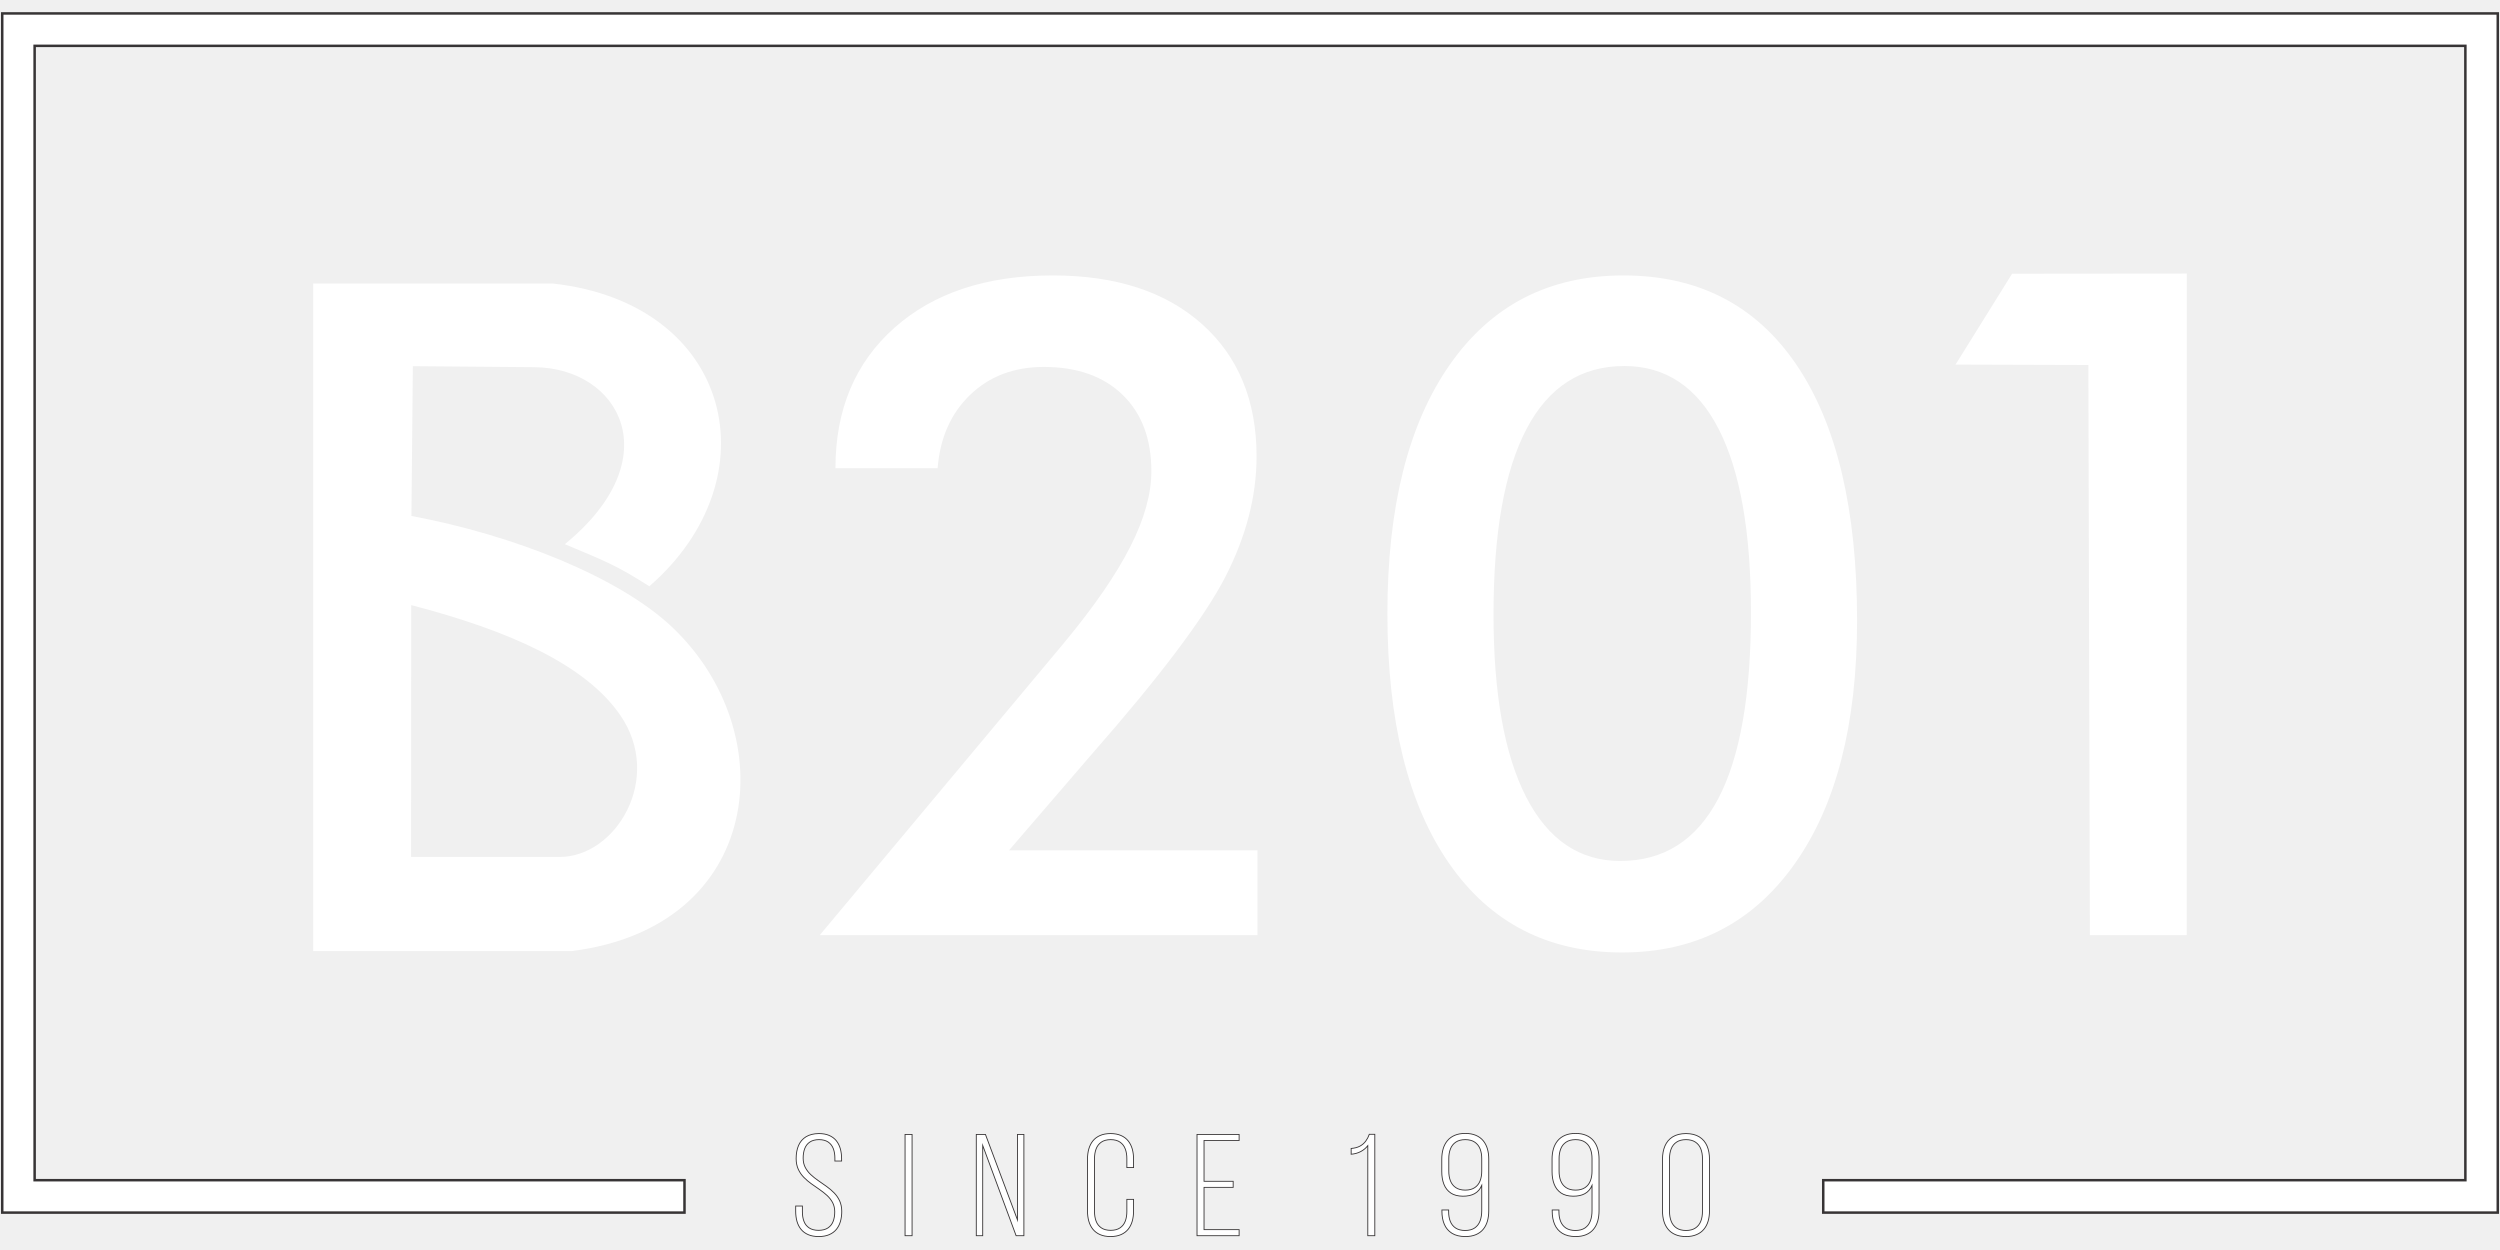
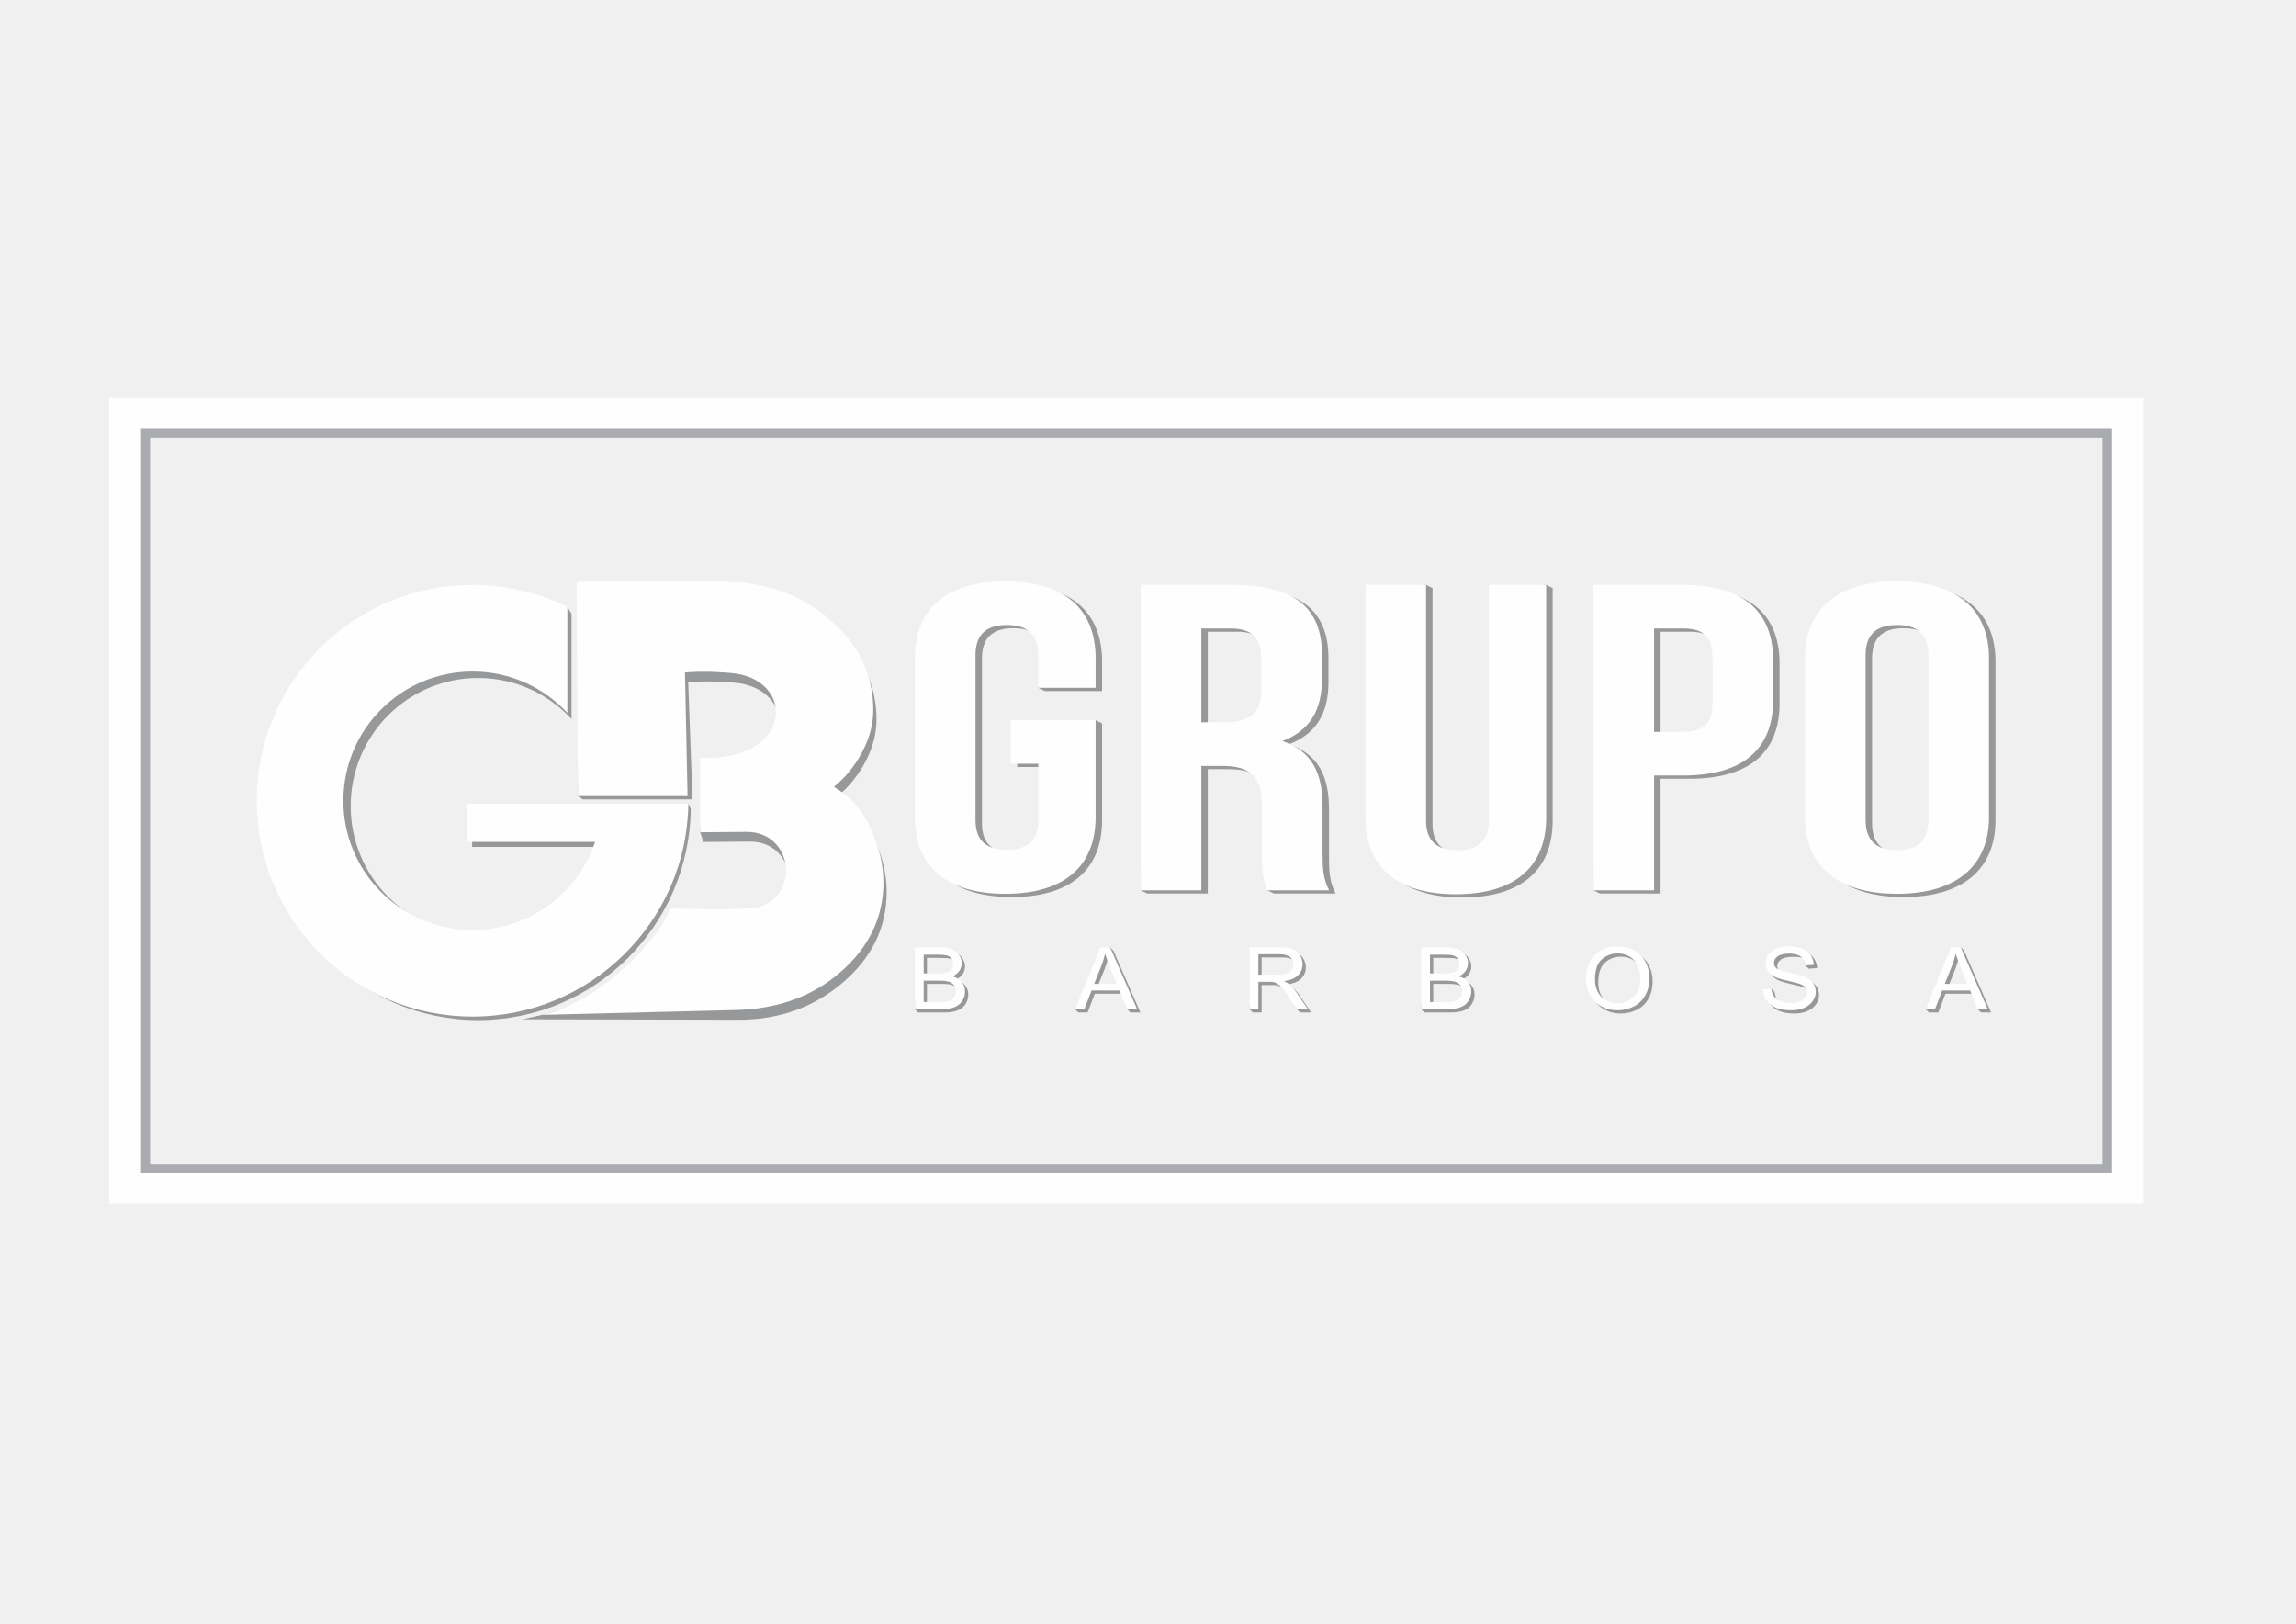
- <svg xmlns="http://www.w3.org/2000/svg" xml:space="preserve" width="200mm" height="100mm" version="1.1" style="shape-rendering:geometricPrecision; text-rendering:geometricPrecision; image-rendering:optimizeQuality; fill-rule:evenodd; clip-rule:evenodd" viewBox="0 0 20000 10000">
+ <svg xmlns="http://www.w3.org/2000/svg" xml:space="preserve" width="297mm" height="210mm" version="1.1" style="shape-rendering:geometricPrecision; text-rendering:geometricPrecision; image-rendering:optimizeQuality; fill-rule:evenodd; clip-rule:evenodd" viewBox="0 0 29700 21000">
  <defs>
    <style type="text/css">
   
-     .str1 {stroke:#373435;stroke-width:7.06;stroke-miterlimit:22.926}
-     .str0 {stroke:#373435;stroke-width:20;stroke-miterlimit:22.926}
-     .fil0 {fill:white}
-     .fil1 {fill:white;fill-rule:nonzero}
+     .str1 {stroke:#FEFEFE;stroke-width:400;stroke-miterlimit:22.926}
+     .str0 {stroke:#A9ABAE;stroke-width:250;stroke-miterlimit:22.926}
+     .fil4 {fill:none}
+     .fil3 {fill:#FEFEFE}
+     .fil2 {fill:#FEFEFE;fill-rule:nonzero}
+     .fil1 {fill:#96989A}
+     .fil0 {fill:#96989A;fill-rule:nonzero}
   
  </style>
  </defs>
  <g id="Camada_x0020_1">
-     <polygon class="fil0 str0" points="5475.92,9441.52 5475.92,9700.8 17.74,9700.8 17.74,107.46 19982.26,107.46 19982.26,9700.8 14585.9,9700.8 14585.9,9441.52 19722.98,9441.52 19722.98,366.74 277.02,366.74 277.02,9441.52 " />
-     <path class="fil1 str1" d="M6550.97 9068.46c-41.9,0.58 -76.07,9.26 -102.91,25.65 -26.85,16.59 -46.78,39.93 -59.8,69.83 -12.81,29.9 -19.12,65.2 -19.12,105.9 0.2,32.03 6.1,60.19 17.08,84.3 11.19,24.12 25.84,45.72 44.14,64.43 18.31,18.71 38.44,35.88 60.2,51.51 21.97,15.62 43.94,31.05 65.9,46.1 21.76,15.05 41.9,30.86 60.2,47.65 18.31,16.97 32.95,35.88 44.14,56.71 10.98,21.03 16.88,45.33 17.08,72.92 0.21,29.12 -4.06,54.97 -12.61,77.35 -8.54,22.38 -22.37,39.74 -41.49,52.47 -18.91,12.73 -44.13,19.29 -75.25,19.48 -31.12,-0.19 -56.34,-6.75 -75.25,-19.48 -19.12,-12.73 -32.95,-30.09 -41.5,-52.47 -8.54,-22.38 -12.81,-48.23 -12.61,-77.35l0 -45.14 -53.69 0 0 41.66c0,29.32 3.46,56.33 10.37,81.02 7.12,24.5 17.9,45.91 32.75,64.05 14.85,18.13 33.96,32.21 57.35,42.24 23.19,10.03 51.26,15.05 83.8,15.24 32.54,-0.19 60.61,-5.21 83.8,-15.24 23.38,-10.03 42.5,-24.11 57.35,-42.24 14.85,-18.14 25.63,-39.55 32.75,-64.05 6.91,-24.69 10.37,-51.7 10.37,-81.02 -0.2,-31.63 -6.1,-59.6 -17.09,-83.52 -11.18,-23.92 -25.83,-45.14 -44.13,-63.66 -18.31,-18.71 -38.44,-35.69 -60.2,-51.31 -21.97,-15.63 -43.94,-31.06 -65.9,-46.11 -21.76,-15.04 -41.9,-31.05 -60.21,-48.03 -18.3,-16.97 -32.94,-36.07 -44.13,-57.29 -11.19,-21.22 -16.88,-45.72 -17.08,-73.69 -0.21,-28.74 3.86,-54.4 12.2,-76.77 8.34,-22.38 21.96,-40.13 40.68,-52.86 18.51,-12.92 43.32,-19.48 74.03,-19.67 30.71,0.19 55.52,6.94 74.24,19.87 18.51,13.11 32.13,30.86 40.47,53.43 8.34,22.57 12.41,48.22 12.2,77.16l0 20.83 53.7 0 0 -17.36c0,-29.32 -3.26,-56.33 -10.17,-81.02 -6.92,-24.49 -17.7,-45.91 -32.14,-64.04 -14.64,-18.13 -33.56,-32.21 -56.54,-42.25 -22.98,-10.03 -50.64,-15.04 -82.98,-15.23l0 0zm689.48 6.94l0 810.19 56.14 0 0 -810.19 -56.14 0zm621.15 87.96l267.25 722.23 62.24 0 0 -810.19 -51.25 0 0 684.03 -256.27 -684.03 -73.22 0 0 810.19 51.25 0 0 -722.23zm1022.64 -94.9c-32.55,0.19 -60.61,5.4 -83.8,15.62 -23.39,10.22 -42.51,24.5 -57.36,43.02 -14.84,18.32 -25.62,40.12 -32.74,64.81 -6.92,24.89 -10.37,52.09 -10.37,81.41l0 414.35c0,29.32 3.45,56.52 10.37,81.4 7.12,24.69 17.9,46.49 32.74,64.82 14.85,18.52 33.97,32.79 57.36,43.01 23.19,10.23 51.25,15.44 83.8,15.63 32.54,-0.19 60.61,-5.4 83.79,-15.63 23.39,-10.22 42.51,-24.49 57.36,-43.01 14.84,-18.33 25.62,-40.13 32.74,-64.82 6.92,-24.88 10.38,-52.08 10.38,-81.4l0 -92.59 -53.7 0 0 96.06c0.2,29.13 -4.07,55.17 -12.61,77.93 -8.54,22.76 -22.37,40.51 -41.49,53.63 -18.91,13.12 -44.14,19.87 -75.25,20.06 -31.12,-0.19 -56.34,-6.94 -75.26,-20.06 -19.12,-13.12 -32.95,-30.87 -41.49,-53.63 -8.54,-22.76 -12.81,-48.8 -12.61,-77.93l0 -421.3c-0.2,-29.32 4.07,-55.36 12.61,-78.12 8.54,-22.96 22.37,-41.09 41.49,-54.4 18.92,-13.31 44.14,-20.06 75.26,-20.25 31.11,0.19 56.34,6.94 75.25,20.25 19.12,13.31 32.95,31.44 41.49,54.4 8.54,22.76 12.81,48.8 12.61,78.12l0 70.61 53.7 0 0 -67.13c0,-29.32 -3.46,-56.52 -10.38,-81.41 -7.12,-24.69 -17.9,-46.49 -32.74,-64.81 -14.85,-18.52 -33.97,-32.8 -57.36,-43.02 -23.18,-10.22 -51.25,-15.43 -83.79,-15.62zm748.06 381.94l0 -326.39 280.67 0 0 -48.61 -336.81 0 0 810.19 336.81 0 0 -48.62 -280.67 0 0 -337.96 233.08 0 0 -48.61 -233.08 0zm1310.02 435.19l56.13 0 0 -811.35 -43.93 0c-7.12,20.26 -16.68,38.58 -28.68,54.79 -12,16.39 -27.45,29.7 -46.37,40.12 -18.92,10.22 -42.3,16.4 -70.17,18.52l0 46.3c28.68,-2.51 54.3,-9.65 76.68,-21.61 22.17,-11.77 41.08,-27.39 56.34,-46.68l0 719.91zm779.79 -818.29c-32.55,0.19 -60.82,5.21 -84.41,15.43 -23.8,10.03 -43.32,24.5 -58.58,42.83 -15.25,18.51 -26.64,40.12 -33.96,65.2 -7.32,25.07 -10.98,52.66 -10.98,82.56l0 98.38c-0.21,38.58 5.49,72.53 17.08,102.23 11.59,29.71 29.69,52.86 54.51,69.83 24.81,16.98 57.15,25.47 96.81,25.85 37.83,0.2 69.15,-6.56 93.97,-20.25 25.01,-13.7 44.13,-35.49 57.35,-65.39l0 199.07c0.2,32.21 -4.27,60.38 -13.22,84.49 -9.15,23.92 -23.39,42.63 -42.91,55.94 -19.73,13.5 -45.36,20.26 -76.88,20.45 -31.12,-0.19 -56.55,-6.75 -75.87,-19.68 -19.52,-12.92 -33.76,-30.86 -42.71,-53.62 -8.95,-22.57 -13.42,-48.81 -13.22,-78.32l0 -12.73 -53.69 0 0 10.41c0,39.74 6.3,74.66 19.32,104.94 13.01,30.29 33.35,54.21 61.01,71.37 27.46,17.17 63.05,25.85 106.38,26.24 33.15,-0.19 61.62,-5.21 85.42,-15.43 23.79,-10.23 43.32,-24.5 58.37,-43.02 15.25,-18.52 26.24,-40.32 33.56,-65.59 7.12,-25.27 10.58,-52.85 10.58,-83.14l0 -412.03c0,-29.9 -3.46,-57.49 -10.78,-82.56 -7.32,-25.08 -18.51,-46.69 -33.77,-65.2 -15.25,-18.33 -34.57,-32.8 -58.37,-42.83 -23.79,-10.22 -52.06,-15.24 -85.01,-15.43zm0 49.77c31.11,0.19 56.54,6.94 75.86,20.06 19.52,13.12 33.76,31.06 42.71,54.01 8.95,22.96 13.42,49.19 13.22,78.7l0 98.38c0.2,29.52 -4.27,55.75 -13.22,78.71 -8.95,22.95 -23.19,40.89 -42.71,54.01 -19.32,13.12 -44.75,19.87 -75.86,20.06 -31.12,-0.19 -56.55,-6.94 -75.87,-20.06 -19.52,-13.12 -33.76,-31.06 -42.71,-54.01 -8.95,-22.96 -13.42,-49.19 -13.22,-78.71l0 -98.38c-0.2,-29.51 4.27,-55.74 13.22,-78.7 8.95,-22.95 23.19,-40.89 42.71,-54.01 19.32,-13.12 44.75,-19.87 75.87,-20.06zm882.29 -49.77c-32.54,0.19 -60.81,5.21 -84.4,15.43 -23.8,10.03 -43.33,24.5 -58.58,42.83 -15.25,18.51 -26.64,40.12 -33.96,65.2 -7.33,25.07 -10.99,52.66 -10.99,82.56l0 98.38c-0.2,38.58 5.49,72.53 17.09,102.23 11.59,29.71 29.69,52.86 54.5,69.83 24.82,16.98 57.16,25.47 96.82,25.85 37.83,0.2 69.15,-6.56 93.96,-20.25 25.02,-13.7 44.14,-35.49 57.36,-65.39l0 199.07c0.2,32.21 -4.27,60.38 -13.22,84.49 -9.15,23.92 -23.39,42.63 -42.92,55.94 -19.73,13.5 -45.35,20.26 -76.88,20.45 -31.12,-0.19 -56.54,-6.75 -75.86,-19.68 -19.53,-12.92 -33.76,-30.86 -42.71,-53.62 -8.95,-22.57 -13.43,-48.81 -13.22,-78.32l0 -12.73 -53.7 0 0 10.41c0,39.74 6.31,74.66 19.32,104.94 13.02,30.29 33.36,54.21 61.02,71.37 27.46,17.17 63.05,25.85 106.37,26.24 33.16,-0.19 61.63,-5.21 85.43,-15.43 23.79,-10.23 43.32,-24.5 58.37,-43.02 15.25,-18.52 26.24,-40.32 33.56,-65.59 7.12,-25.27 10.57,-52.85 10.57,-83.14l0 -412.03c0,-29.9 -3.45,-57.49 -10.78,-82.56 -7.32,-25.08 -18.5,-46.69 -33.76,-65.2 -15.25,-18.33 -34.58,-32.8 -58.37,-42.83 -23.8,-10.22 -52.07,-15.24 -85.02,-15.43zm0 49.77c31.12,0.19 56.54,6.94 75.87,20.06 19.52,13.12 33.76,31.06 42.71,54.01 8.95,22.96 13.42,49.19 13.22,78.7l0 98.38c0.2,29.52 -4.27,55.75 -13.22,78.71 -8.95,22.95 -23.19,40.89 -42.71,54.01 -19.33,13.12 -44.75,19.87 -75.87,20.06 -31.12,-0.19 -56.54,-6.94 -75.86,-20.06 -19.53,-13.12 -33.76,-31.06 -42.71,-54.01 -8.95,-22.96 -13.42,-49.19 -13.22,-78.71l0 -98.38c-0.2,-29.51 4.27,-55.74 13.22,-78.7 8.95,-22.95 23.18,-40.89 42.71,-54.01 19.32,-13.12 44.74,-19.87 75.86,-20.06zm695.59 570.6c0,29.71 3.66,56.9 10.98,81.79 7.33,24.88 18.72,46.49 33.97,64.81 15.25,18.52 34.78,32.8 58.57,42.83 23.6,10.22 51.87,15.24 84.41,15.43 32.54,-0.19 60.81,-5.21 84.41,-15.43 23.79,-10.03 43.32,-24.31 58.57,-42.83 15.26,-18.32 26.65,-39.93 33.97,-64.81 7.32,-24.89 10.98,-52.08 10.98,-81.79l0 -414.35c0,-40.13 -6.51,-75.43 -19.73,-106.1 -13.22,-30.67 -33.76,-54.78 -61.42,-72.14 -27.66,-17.36 -63.25,-26.24 -106.78,-26.62 -43.52,0.38 -78.91,9.26 -106.78,26.62 -27.66,17.36 -48.2,41.47 -61.42,72.14 -13.22,30.67 -19.73,65.97 -19.73,106.1l0 414.35zm56.13 -417.83c-0.2,-29.51 4.28,-55.74 13.22,-78.7 8.95,-22.95 23.19,-40.89 42.72,-54.01 19.32,-13.12 44.74,-19.87 75.86,-20.06 31.12,0.19 56.54,6.94 75.87,20.06 19.52,13.12 33.76,31.06 42.7,54.01 8.96,22.96 13.43,49.19 13.23,78.7l0 420.14c0.2,29.9 -4.27,56.52 -13.23,79.48 -8.94,23.15 -23.18,41.28 -42.7,54.4 -19.33,13.11 -44.75,19.87 -75.87,20.06 -31.12,-0.19 -56.54,-6.95 -75.86,-20.06 -19.53,-13.12 -33.77,-31.25 -42.72,-54.4 -8.94,-22.96 -13.42,-49.58 -13.22,-79.48l0 -420.14z" />
-     <g id="_2250641884544">
-       <path class="fil1" d="M5381.55 5021.23c889.27,848.11 727.83,2394.64 -808.56,2587.31l-2067.63 0 0 -62.96 0 0 0 -5214.49 0 0 0 -62.97 1916.48 0c1442.24,160.47 1767.26,1558.82 772.75,2422.11 -259.4,-165.09 -339.53,-195.81 -675.79,-336.78 841.87,-687.74 438.02,-1410.3 -243.9,-1415.96l-972.13 -8.12 -11.37 1198.75c810,149.99 1665.44,488.06 2090.15,893.11zm-2092.98 1834.28l1189.91 -0.04c448.56,0 830.68,-628.09 484.34,-1132.91 -277.83,-404.97 -888,-677.72 -1673.17,-881.7l-1.08 2014.65z" />
-       <path class="fil1" d="M10059.82 6802.5l0 678.39 -3501.62 0 1953.6 -2337.24c242.37,-292.31 418.98,-549.3 531.04,-770.97 112.05,-220.45 168.07,-421.42 168.07,-602.89 0,-258.21 -76.73,-462.82 -230.19,-611.42 -153.47,-148.59 -364.16,-222.87 -629.69,-222.87 -238.71,0 -434.8,74.28 -589.48,222.87 -154.69,148.6 -241.15,344.69 -260.65,587.06l-817.24 0c0,-468.9 157.11,-842.83 471.36,-1122.95 314.22,-278.91 735.63,-418.97 1266.67,-418.97 504.21,0 902.5,129.1 1193.59,388.53 291.08,259.41 437.24,612.63 437.24,1059.61 0,319.11 -84.04,640.64 -250.89,965.84 -168.1,323.97 -523.74,796.53 -1065.72,1414.04l-663.79 770.97 1987.7 0zm4796.77 -1837.9c0,830.64 -167.68,1480.66 -501.8,1949.94 -334.28,469.52 -792.88,705.21 -1378.72,705.21 -591.91,0 -1053.51,-237.72 -1382.36,-711.29 -329.82,-474.96 -494.5,-1141.24 -494.5,-1999.88 0,-852.56 166.56,-1515.55 499.36,-1991.36 333.19,-476.38 795.33,-713.71 1388.46,-713.71 599.24,0 1061.66,238.36 1384.82,714.93 323.33,476.84 484.74,1159.5 484.74,2046.16zm-1895.14 1923.16c348.35,0 609.33,-165.65 784.37,-498.16 174.28,-331.02 261.87,-828.21 261.87,-1488.34 0,-643.07 -85.88,-1131.95 -258.21,-1468.84 -172.11,-336.41 -425.06,-504.24 -755.13,-504.24 -345.91,0 -606.18,168.47 -781.93,503.02 -175.99,335.07 -264.31,829.43 -264.31,1483.46 0,635.77 87.35,1123.31 261.87,1462.76 174.8,339.93 426.29,510.34 751.47,510.34zm3757.65 593.13l-12.11 -4560.87 -1062.66 -3.33 452.38 -726.84 1397.95 -1.35 -0.95 5292.39 -774.61 0z" />
+     <g id="_1907130120320">
+       <g>
+         <path class="fil0" d="M13158.44 9919.62l356.36 0 0 728.06c0,282.23 -156.83,383.82 -406.3,383.82 -249.42,0 -406.29,-101.59 -406.29,-383.82l0 -2133.44c0,-282.19 156.87,-389.42 406.29,-389.42 249.47,0 466.64,113.87 406.3,389.42l-83.62 381.51 83.62 41.79 741.31 0 0 -383.77c0,-632.16 -399.2,-993.37 -1168.96,-993.37 -769.8,0 -1168.96,361.21 -1168.96,993.37l0 2054.42c0,632.12 399.16,993.37 1168.96,993.37 769.76,0 1168.96,-361.25 1168.96,-993.37l0 -1252.98 -83.7 -41.46 -1013.97 41.46 0 564.41zm4118.67 1636.77c-78.39,-146.76 -85.54,-287.83 -85.54,-479.76l0 -609.55c0,-412.02 -128.28,-711.14 -520.25,-840.97 349.22,-129.79 513.15,-395.05 513.15,-801.44l0 -310.43c0,-609.55 -349.26,-908.67 -1161.77,-908.67l-1183.2 0 -83.49 3909.03 83.49 41.79 784.01 0 0 -1608.56 270.82 0c356.45,0 513.23,135.48 513.23,502.33l0 620.83c0,213.57 7.9,331.83 -3.42,395.14l-8.7 48.47 83.41 41.79 798.26 0zm-1275.85 -3386.44c278.02,0 399.16,124.19 399.16,406.38l0 389.46c0,316.04 -178.18,417.66 -470.4,417.66l-306.51 0 0 -1213.5 377.75 0zm1745.21 -564.38l0 3008.27c0,632.11 399.19,993.36 1168.95,993.36 769.81,0 1168.96,-361.25 1168.96,-993.36l0 -3008.27 -84.12 -41.82 -657.15 41.82 0 3047.75c0,282.24 -156.78,383.82 -406.29,383.82 -249.47,0 -406.26,-101.58 -406.26,-383.82l0 -3047.75 -83.57 -41.99 -700.52 41.99zm4104.46 0l-1154.66 0 -83.62 3909.03 83.62 41.79 784.05 0 0 -1484.37 370.61 0c784.1,0 1168.96,-344.28 1168.96,-976.44l0 -513.61c0,-632.11 -384.86,-976.4 -1168.96,-976.4zm0 564.38c249.51,0 384.9,90.3 384.9,372.54l0 592.62c0,282.19 -135.39,372.49 -384.9,372.49l-370.61 0 0 -1337.65 370.61 0zm2365.28 344.29c0,-282.19 156.87,-389.42 406.3,-389.42 249.47,0 406.3,107.23 406.3,389.42l0 2133.44c0,282.23 -156.83,389.46 -406.3,389.46 -249.43,0 -406.3,-107.23 -406.3,-389.46l0 -2133.44zm-784.01 2093.95c0,632.12 420.55,993.37 1190.31,993.37 769.8,0 1190.35,-361.25 1190.35,-993.37l0 -2054.42c0,-632.16 -420.55,-993.37 -1190.35,-993.37 -769.76,0 -1190.31,361.21 -1190.31,993.37l0 2054.42z" />
+         <path class="fil0" d="M11876.74 13095.16l-41.91 -41.79 41.91 -758.52 321.93 0c65.52,0 118.05,7.98 157.79,24.2 39.53,16.21 70.49,41.2 92.85,74.88 22.56,33.55 33.76,68.78 33.76,105.64 0,34.1 -9.98,66.31 -29.79,96.53 -19.72,30.17 -49.73,54.57 -89.84,73.21 51.9,14.12 91.89,38.36 119.63,72.62 27.96,34.1 41.96,74.55 41.96,121.1 0,37.65 -8.61,72.46 -25.58,104.72 -17,32.22 -37.94,57 -62.89,74.51 -24.98,17.3 -56.32,30.54 -93.85,39.49 -37.77,8.94 -83.91,13.41 -138.61,13.41l-327.36 0zm113.83 -463.88l185.54 0c50.35,0 86.49,-3.18 108.27,-9.32 28.91,-7.98 50.68,-21.39 65.31,-40.03 14.54,-18.64 21.94,-41.91 21.94,-70.08 0,-26.62 -6.81,-50.1 -20.56,-70.2 -13.58,-20.31 -33.14,-34.31 -58.5,-41.75 -25.41,-7.43 -68.91,-11.15 -130.46,-11.15l-171.54 0 0 242.53zm0 369.98l213.7 0c36.73,0 62.47,-1.29 77.51,-3.92 25.91,-4.27 47.93,-11.54 65.49,-21.77 17.55,-10.24 31.92,-25.16 43.37,-44.72 11.37,-19.55 16.92,-42.12 16.92,-67.61 0,-30 -8.14,-55.91 -24.73,-78.06 -16.38,-22.19 -39.16,-37.65 -68.33,-46.59 -28.91,-8.94 -70.91,-13.41 -125.44,-13.41l-198.49 0 0 276.08zm1957.94 93.9l-41.62 -41.79 370.74 -758.52 83.24 -41.58 41.57 41.58 349.35 800.31 -129.25 0 -42 -41.79 -57.29 -200.78 -361.25 0 -93.1 242.57 -120.39 0zm246.84 -328.61l292.38 0 -89.46 -221.89c-26.96,-67.45 -47.35,-123.15 -61.52,-167.11 -11.78,52.15 -27.57,103.38 -47.34,154.07l-94.06 234.93zm2010.63 328.61l-42.12 -41.79 42.12 -758.52 380.31 0c76.47,0 134.55,7.27 174.33,21.61 39.74,14.33 71.5,39.65 95.24,76.01 23.81,36.31 35.6,76.55 35.6,120.51 0,56.83 -19.81,104.72 -59.13,143.62 -39.36,38.95 -100.08,63.56 -182.36,74.18 30.17,13.41 52.9,26.82 68.49,39.86 33.18,28.33 64.52,63.89 93.85,106.56l148.43 217.96 -141.82 0 -41.12 -41.79 -72.3 -124.77c-29.25,-50.57 -60.25,-85.04 -81.69,-110.45 -21.52,-25.57 -40.74,-43.25 -57.75,-53.48 -16.76,-10.08 -34.14,-17.14 -51.69,-21.23 -12.83,-2.43 -33.76,-3.72 -63.1,-3.72l-131.46 0 0 355.44 -113.83 0zm113.83 -447.12l243.66 0c51.94,0 92.31,-5.02 121.43,-15.09 29.17,-9.86 51.36,-25.86 66.32,-48.05 15.21,-21.98 22.77,-45.84 22.77,-71.71 0,-37.82 -14.58,-69.12 -43.96,-93.52 -29.33,-24.4 -75.67,-36.52 -138.98,-36.52l-271.24 0 0 264.89zm2106.12 447.12l-41.83 -41.79 41.83 -758.52 321.92 0c65.53,0 118.05,7.98 157.79,24.2 39.53,16.21 70.5,41.2 92.85,74.88 22.57,33.55 33.77,68.78 33.77,105.64 0,34.1 -9.99,66.31 -29.8,96.53 -19.72,30.17 -49.72,54.57 -89.84,73.21 51.9,14.12 91.89,38.36 119.64,72.62 27.95,34.1 41.95,74.55 41.95,121.1 0,37.65 -8.61,72.46 -25.57,104.72 -17.01,32.22 -37.94,57 -62.89,74.51 -24.99,17.3 -56.33,30.54 -93.85,39.49 -37.78,8.94 -83.91,13.41 -138.61,13.41l-327.36 0zm113.82 -463.88l185.54 0c50.35,0 86.5,-3.18 108.27,-9.32 28.92,-7.98 50.69,-21.39 65.31,-40.03 14.55,-18.64 21.94,-41.91 21.94,-70.08 0,-26.62 -6.81,-50.1 -20.56,-70.2 -13.58,-20.31 -33.13,-34.31 -58.5,-41.75 -25.41,-7.43 -68.91,-11.15 -130.46,-11.15l-171.54 0 0 242.53zm0 369.98l213.7 0c36.74,0 62.48,-1.29 77.52,-3.92 25.91,-4.27 47.93,-11.54 65.48,-21.77 17.55,-10.24 31.93,-25.16 43.38,-44.72 11.36,-19.55 16.92,-42.12 16.92,-67.61 0,-30 -8.15,-55.91 -24.74,-78.06 -16.38,-22.19 -39.15,-37.65 -68.32,-46.59 -28.92,-8.94 -70.91,-13.41 -125.45,-13.41l-198.49 0 0 276.08zm2017.24 -295.64c0,-132.63 38.36,-236.6 114.83,-311.69 76.51,-75.05 175.17,-112.49 296.19,-112.49 79.31,0 150.56,17.67 214.28,52.9 63.52,35.19 112.08,84.37 145.42,147.55 33.35,62.97 50.11,134.51 50.11,214.41 0,81.03 -17.55,153.69 -52.7,217.59 -35.18,64.1 -84.91,112.53 -149.18,145.33 -64.52,32.97 -134.05,49.35 -208.56,49.35 -80.86,0 -152.94,-18.26 -216.66,-54.57 -63.48,-36.35 -111.83,-85.87 -144.59,-148.85 -32.76,-62.8 -49.14,-129.29 -49.14,-199.53zm117.42 1.88c0,96.28 27.79,172.12 83.28,227.45 55.54,55.32 125.24,83.07 209.11,83.07 85.49,0 155.61,-27.91 210.94,-83.82 55.07,-55.87 82.7,-135.23 82.7,-238.07 0,-65.02 -11.79,-121.85 -35.36,-170.28 -23.61,-48.43 -58.16,-86.08 -103.5,-112.7 -45.51,-26.66 -96.45,-40.07 -152.99,-40.07 -80.27,0 -149.34,25.7 -207.26,77.14 -57.92,51.39 -86.92,137.1 -86.92,257.28zm2173.98 130.59l64.86 -50.69 41.82 41.74c5.02,40.24 16.8,73.21 35.31,99.08 18.6,25.74 47.39,46.59 86.3,62.6 38.94,15.84 82.9,23.86 131.63,23.86 43.33,0 81.48,-5.98 114.62,-18.05 33.18,-12.12 57.71,-28.71 73.92,-49.77 16.17,-21.02 24.32,-43.96 24.32,-68.53 0,-24.99 -7.73,-46.76 -23.32,-65.61 -15.58,-18.59 -41.37,-34.26 -77.26,-47.09 -22.99,-8.24 -73.92,-21.27 -152.82,-38.95 -78.89,-17.72 -134.01,-34.31 -165.6,-49.93 -40.91,-20.15 -71.25,-45.09 -91.22,-74.72 -20.19,-29.63 -30.17,-62.97 -30.17,-99.66 0,-40.62 12.37,-78.44 36.9,-113.46 24.61,-35.22 60.38,-61.84 107.68,-80.1 47.18,-18.26 99.66,-27.37 157.37,-27.37 63.52,0 119.64,9.48 168.15,28.66 48.56,19.02 85.88,47.14 112.08,84.41 26.16,37.07 40.11,79.19 42.12,126.12l-109.02 7.81 -40.2 -41.58 -19.1 -72.79c-10.74,-41.12 -83.7,-38.74 -149.6,-38.74 -68.74,0 -118.84,11.75 -150.22,35.19 -31.34,23.48 -47.14,51.82 -47.14,84.95 0,28.71 11.16,52.36 33.35,71 21.98,18.43 78.89,37.61 171.16,57 92.3,19.55 155.61,36.52 189.96,51.02 49.73,21.44 86.67,48.47 110.44,81.44 23.78,32.76 35.57,70.58 35.57,113.45 0,42.67 -13,82.53 -39.16,120.14 -26.16,37.65 -63.52,66.9 -112.45,87.76 -48.93,20.85 -103.84,31.29 -165.18,31.29 -77.48,0 -142.41,-10.61 -194.73,-31.67 -52.49,-21.06 -93.44,-52.74 -123.19,-95.19 -29.96,-42.29 -45.55,-90.18 -47.18,-143.62zm2104.16 257.07l-41.88 -41.79 370.99 -758.52 83.03 -41.7 41.79 41.7 349.34 800.31 -129.25 0 -41.87 -41.79 -57.41 -200.78 -361.25 0 -93.11 242.57 -120.38 0zm246.83 -328.61l292.39 0 -89.47 -221.89c-26.95,-67.45 -47.34,-123.15 -61.51,-167.11 -11.78,52.15 -27.58,103.38 -47.34,154.07l-94.07 234.93z" />
+       </g>
+       <path class="fil0" d="M7500.45 7651.35l1914.7 0c525.96,0 977.88,161.5 1355.91,484.51 377.99,323 567.01,712.94 567.01,1169.78 0,184.56 -47.94,366.83 -143.77,546.83 -95.88,179.95 -217.8,329.9 -365.72,449.9 213.7,124.6 373.88,305.72 480.75,543.33 106.83,237.67 160.24,467.23 160.24,688.73 0,456.83 -187.75,846.83 -562.9,1169.78 -375.2,322.9 -826,485.67 -1351.81,484.5l-2795.94 -6.18c62.84,-13.88 186.69,-40.74 252.82,-56.65 837.86,-201.69 1613.74,-943.32 1691.63,-1248.84 658.78,0 400.03,24.17 1019.07,-2.43 681.18,-29.34 626.25,-995.11 -26.3,-989.89l-597.35 4.82 -41.81 -125.37 41.81 -836.45c1226.59,41.96 1238.65,-1033.31 393.59,-1098.68 -60.91,-4.71 -327.87,-29.54 -590.16,-5.88l55.59 1515.59 -1418.5 -0.15 -63.9 -42.47 25.04 -2644.78z" />
+       <path class="fil1" d="M6184.09 7657.85c412.68,0 1183.68,238.35 1155.09,189.96l53.68 90.81 0 1360.93c-300.97,-326.6 -731.12,-531.09 -1208.77,-531.09 -910.03,0 -1647.78,741.96 -1647.78,1657.15 0,915.26 737.75,1657.23 1647.78,1657.23 726.5,0 1343.06,-472.92 1562.26,-1129.34l-1638.64 0 0 -490.65 1723.7 0 551.52 0 521.31 -69.02 31.48 69.02c-19.82,1511.4 -1244.12,2730.59 -2751.63,2730.59 -1519.87,0 -2752.08,-1239.24 -2752.08,-2767.83 0,-1528.51 1232.21,-2767.76 2752.08,-2767.76z" />
+       <g>
+         <path class="fil2" d="M13074.85 9877.84l356.38 0 0 728.07c0,282.2 -156.81,383.79 -406.28,383.79 -249.45,0 -406.26,-101.59 -406.26,-383.79l0 -2133.41c0,-282.2 156.81,-389.44 406.26,-389.44 249.47,0 406.28,107.24 406.28,389.44l0 423.29 741.27 0 0 -383.79c0,-632.12 -399.14,-993.33 -1168.93,-993.33 -769.78,0 -1168.93,361.21 -1168.93,993.33l0 2054.4c0,632.13 399.15,993.34 1168.93,993.34 769.79,0 1168.93,-361.21 1168.93,-993.34l0 -1252.95 -1097.65 0 0 564.39zm4118.69 1636.75c-78.4,-146.74 -85.53,-287.84 -85.53,-479.74l0 -609.54c0,-412.01 -128.3,-711.14 -520.31,-840.95 349.25,-129.82 513.18,-395.08 513.18,-801.45l0 -310.41c0,-609.55 -349.25,-908.68 -1161.79,-908.68l-1183.19 0 0 3950.77 784.03 0 0 -1608.53 270.85 0c356.38,0 513.19,135.46 513.19,502.31l0 620.84c0,321.71 28.52,383.79 71.28,485.38l798.29 0zm-1275.85 -3386.38c277.99,0 399.16,124.17 399.16,406.37l0 389.43c0,316.06 -178.19,417.66 -470.43,417.66l-306.49 0 0 -1213.46 377.76 0zm1745.21 -564.39l0 3008.23c0,632.12 399.14,993.34 1168.92,993.34 769.79,0 1168.93,-361.22 1168.93,-993.34l0 -3008.23 -741.27 0 0 3047.74c0,282.19 -156.81,383.79 -406.27,383.79 -249.47,0 -406.28,-101.6 -406.28,-383.79l0 -3047.74 -784.03 0zm4104.44 0l-1154.67 0 0 3950.77 784.03 0 0 -1484.36 370.64 0c784.04,0 1168.93,-344.28 1168.93,-976.41l0 -513.6c0,-632.12 -384.89,-976.4 -1168.93,-976.4zm0 564.39c249.47,0 384.88,90.31 384.88,372.51l0 592.61c0,282.2 -135.41,372.5 -384.88,372.5l-370.64 0 0 -1337.62 370.64 0zm2365.3 344.29c0,-282.2 156.81,-389.44 406.26,-389.44 249.47,0 406.28,107.24 406.28,389.44l0 2133.41c0,282.2 -156.81,389.44 -406.28,389.44 -249.45,0 -406.26,-107.24 -406.26,-389.44l0 -2133.41zm-784.05 2093.9c0,632.13 420.54,993.34 1190.31,993.34 769.79,0 1190.33,-361.21 1190.33,-993.34l0 -2054.4c0,-632.12 -420.54,-993.33 -1190.33,-993.33 -769.77,0 -1190.31,361.21 -1190.31,993.33l0 2054.4z" />
+         <path class="fil2" d="M11834.93 13053.37l0 -800.29 321.94 0c65.51,0 118.04,8.01 157.78,24.21 39.54,16.21 70.5,41.17 92.86,74.89 22.57,33.53 33.76,68.74 33.76,105.63 0,34.09 -9.99,66.31 -29.76,96.49 -19.77,30.18 -49.73,54.59 -89.87,73.21 51.92,14.16 91.86,38.38 119.63,72.66 27.96,34.09 41.94,74.51 41.94,121.08 0,37.63 -8.59,72.47 -25.57,104.7 -16.97,32.23 -37.94,57 -62.91,74.51 -24.97,17.33 -56.31,30.56 -93.87,39.5 -37.73,8.94 -83.88,13.41 -138.59,13.41l-327.34 0zm113.85 -463.86l185.53 0c50.33,0 86.47,-3.16 108.24,-9.31 28.96,-8.01 50.73,-21.43 65.31,-40.05 14.57,-18.63 21.97,-41.92 21.97,-70.05 0,-26.64 -6.8,-50.11 -20.57,-70.23 -13.59,-20.3 -33.15,-34.28 -58.52,-41.73 -25.36,-7.45 -68.9,-11.18 -130.41,-11.18l-171.55 0 0 242.55zm0 369.97l213.69 0c36.74,0 62.51,-1.3 77.49,-3.91 25.95,-4.29 47.93,-11.55 65.5,-21.8 17.57,-10.24 31.96,-25.15 43.33,-44.71 11.39,-19.56 16.99,-42.1 16.99,-67.62 0,-29.99 -8.19,-55.89 -24.77,-78.05 -16.38,-22.17 -39.14,-37.63 -68.3,-46.58 -28.96,-8.94 -70.9,-13.41 -125.42,-13.41l-198.51 0 0 276.08zm1957.78 93.89l329.13 -800.29 124.82 0 349.3 800.29 -129.22 0 -99.26 -242.55 -361.27 0 -93.07 242.55 -120.43 0zm246.85 -328.61l292.37 0 -89.47 -221.87c-26.95,-67.44 -47.33,-123.14 -61.51,-167.1 -11.78,52.16 -27.56,103.39 -47.33,154.06l-94.06 234.91zm2010.5 328.61l0 -800.29 380.25 0c76.49,0 134.61,7.26 174.35,21.6 39.74,14.35 71.5,39.68 95.26,76.01 23.77,36.33 35.55,76.56 35.55,120.53 0,56.82 -19.76,104.69 -59.11,143.63 -39.34,38.93 -100.05,63.52 -182.34,74.14 30.16,13.41 52.93,26.83 68.51,39.87 33.15,28.31 64.51,63.89 93.86,106.55l148.38 217.96 -141.79 0 -113.43 -166.54c-32.96,-48.25 -60.32,-84.95 -81.68,-110.47 -21.57,-25.52 -40.75,-43.22 -57.72,-53.47 -16.78,-10.06 -34.16,-17.13 -51.73,-21.23 -12.78,-2.42 -33.75,-3.73 -63.11,-3.73l-131.41 0 0 355.44 -113.84 0zm113.84 -447.09l243.65 0c51.92,0 92.26,-5.03 121.42,-15.09 29.16,-9.87 51.33,-25.9 66.31,-48.06 15.18,-21.99 22.76,-45.83 22.76,-71.72 0,-37.82 -14.57,-69.12 -43.93,-93.52 -29.36,-24.41 -75.69,-36.51 -139.01,-36.51l-271.2 0 0 264.9zm2105.96 447.09l0 -800.29 321.94 0c65.51,0 118.04,8.01 157.78,24.21 39.54,16.21 70.5,41.17 92.86,74.89 22.57,33.53 33.76,68.74 33.76,105.63 0,34.09 -9.99,66.31 -29.76,96.49 -19.77,30.18 -49.73,54.59 -89.87,73.21 51.92,14.16 91.87,38.38 119.63,72.66 27.96,34.09 41.94,74.51 41.94,121.08 0,37.63 -8.59,72.47 -25.57,104.7 -16.97,32.23 -37.94,57 -62.91,74.51 -24.97,17.33 -56.31,30.56 -93.87,39.5 -37.73,8.94 -83.87,13.41 -138.59,13.41l-327.34 0zm113.85 -463.86l185.53 0c50.33,0 86.47,-3.16 108.24,-9.31 28.96,-8.01 50.73,-21.43 65.31,-40.05 14.57,-18.63 21.97,-41.92 21.97,-70.05 0,-26.64 -6.8,-50.11 -20.57,-70.23 -13.59,-20.3 -33.15,-34.28 -58.52,-41.73 -25.36,-7.45 -68.9,-11.18 -130.41,-11.18l-171.55 0 0 242.55zm0 369.97l213.69 0c36.74,0 62.51,-1.3 77.49,-3.91 25.95,-4.29 47.93,-11.55 65.5,-21.8 17.57,-10.24 31.96,-25.15 43.34,-44.71 11.38,-19.56 16.98,-42.1 16.98,-67.62 0,-29.99 -8.19,-55.89 -24.77,-78.05 -16.38,-22.17 -39.14,-37.63 -68.3,-46.58 -28.96,-8.94 -70.89,-13.41 -125.42,-13.41l-198.51 0 0 276.08zm2017.09 -295.64c0,-132.64 38.35,-236.59 114.84,-311.66 76.49,-75.07 175.15,-112.52 296.17,-112.52 79.29,0 150.58,17.7 214.3,52.91 63.5,35.21 112.04,84.39 145.39,147.54 33.35,62.96 50.13,134.5 50.13,214.42 0,81.03 -17.58,153.68 -52.73,217.58 -35.15,64.08 -84.88,112.52 -149.18,145.31 -64.51,32.97 -134.01,49.36 -208.51,49.36 -80.88,0 -152.97,-18.25 -216.68,-54.58 -63.51,-36.33 -111.84,-85.88 -144.59,-148.84 -32.76,-62.78 -49.14,-129.29 -49.14,-199.52zm117.44 1.86c0,96.32 27.75,172.13 83.27,227.46 55.53,55.33 125.22,83.09 209.1,83.09 85.49,0 155.58,-27.95 210.91,-83.83 55.11,-55.89 82.67,-135.25 82.67,-238.08 0,-65.01 -11.78,-121.83 -35.34,-170.27 -23.58,-48.43 -58.12,-86.06 -103.46,-112.7 -45.54,-26.64 -96.46,-40.05 -152.98,-40.05 -80.29,0 -149.38,25.7 -207.3,77.12 -57.92,51.42 -86.87,137.11 -86.87,257.26zm2173.87 130.59l106.64 -8.94c5,40.24 16.78,73.21 35.36,99.11 18.57,25.7 47.33,46.57 86.27,62.59 38.94,15.83 82.88,23.84 131.61,23.84 43.34,0 81.48,-5.96 114.64,-18.07 33.15,-12.11 57.71,-28.68 73.89,-49.74 16.17,-21.05 24.36,-43.96 24.36,-68.55 0,-24.96 -7.78,-46.76 -23.37,-65.57 -15.57,-18.63 -41.34,-34.28 -77.28,-47.13 -22.97,-8.2 -73.9,-21.24 -152.78,-38.94 -78.88,-17.7 -134.01,-34.28 -165.56,-49.92 -40.94,-20.12 -71.3,-45.09 -91.28,-74.71 -20.16,-29.62 -30.15,-62.96 -30.15,-99.66 0,-40.61 12.38,-78.43 36.95,-113.45 24.56,-35.21 60.31,-61.85 107.65,-80.1 47.12,-18.26 99.64,-27.39 157.36,-27.39 63.51,0 119.64,9.5 168.17,28.69 48.53,19 85.87,47.13 112.03,84.39 26.17,37.07 40.15,79.17 42.14,126.12l-109.04 7.82c-5.79,-50.48 -25.57,-88.67 -59.32,-114.38 -33.74,-25.89 -83.67,-38.75 -149.58,-38.75 -68.7,0 -118.83,11.74 -150.19,35.21 -31.35,23.47 -47.12,51.79 -47.12,84.95 0,28.69 11.18,52.34 33.35,70.97 21.97,18.45 78.88,37.63 171.15,57.01 92.27,19.56 155.58,36.51 189.93,51.04 49.72,21.42 86.68,48.44 110.43,81.41 23.77,32.79 35.55,70.6 35.55,113.45 0,42.66 -12.97,82.52 -39.14,120.15 -26.16,37.63 -63.51,66.88 -112.44,87.75 -48.93,20.86 -103.85,31.29 -165.16,31.29 -77.49,0 -142.39,-10.62 -194.72,-31.67 -52.52,-21.05 -93.46,-52.72 -123.22,-95.19 -29.95,-42.29 -45.53,-90.16 -47.13,-143.63zm2103.97 257.08l329.13 -800.29 124.82 0 349.3 800.29 -129.21 0 -99.27 -242.55 -361.27 0 -93.07 242.55 -120.43 0zm246.85 -328.61l292.37 0 -89.47 -221.87c-26.95,-67.44 -47.33,-123.14 -61.5,-167.1 -11.79,52.16 -27.57,103.39 -47.34,154.06l-94.06 234.91z" />
+       </g>
+       <path class="fil2" d="M7458.66 7525.99l1914.7 0c525.96,0 977.88,161.5 1355.92,484.5 377.98,323.01 567,712.95 567,1169.79 0,184.55 -47.94,366.83 -143.77,546.83 -95.87,179.95 -217.8,329.89 -365.72,449.89 213.7,124.61 373.88,305.73 480.76,543.34 106.82,237.67 160.23,467.22 160.23,688.73 0,456.83 -187.75,846.83 -562.9,1169.78 -375.2,322.9 -826.15,471.38 -1351.81,484.5l-2501.92 62.58c787.64,-174.72 1565.81,-1042.23 1650.43,-1374.25 658.78,0 400.03,24.17 1019.08,-2.43 681.17,-29.34 626.24,-995.11 -26.3,-989.89l-597.36 4.81 0 -961.81c1226.59,41.96 1238.65,-1033.31 393.59,-1098.68 -60.91,-4.71 -327.86,-29.55 -590.16,-5.88l33.5 1598.49 -1418.5 -0.15 -16.77 -2770.15z" />
+       <path class="fil3" d="M6113.03 7564.62c439.94,0 856.01,101.88 1226.16,283.19l0 1372.67c-305.29,-329.41 -741.64,-535.67 -1226.16,-535.67 -923.12,0 -1671.49,748.37 -1671.49,1671.49 0,923.12 748.37,1671.49 1671.49,1671.49 736.96,0 1362.39,-477 1584.74,-1139.04l-1662.21 0 0 -494.92 1748.5 0 559.45 0 560.74 0c-20.1,1524.44 -1262.02,2754.15 -2791.22,2754.15 -1541.74,0 -2791.68,-1249.94 -2791.68,-2791.68 0,-1541.74 1249.94,-2791.68 2791.68,-2791.68z" />
+       <polygon class="fil4 str0" points="1816.78,5540.11 27322.65,5540.11 27322.65,15178.92 1816.78,15178.92 " />
+       <polygon class="fil4 str1" points="1613.09,5341.56 27521.12,5341.56 27521.12,15370.5 1613.09,15370.5 " />
    </g>
  </g>
</svg>
